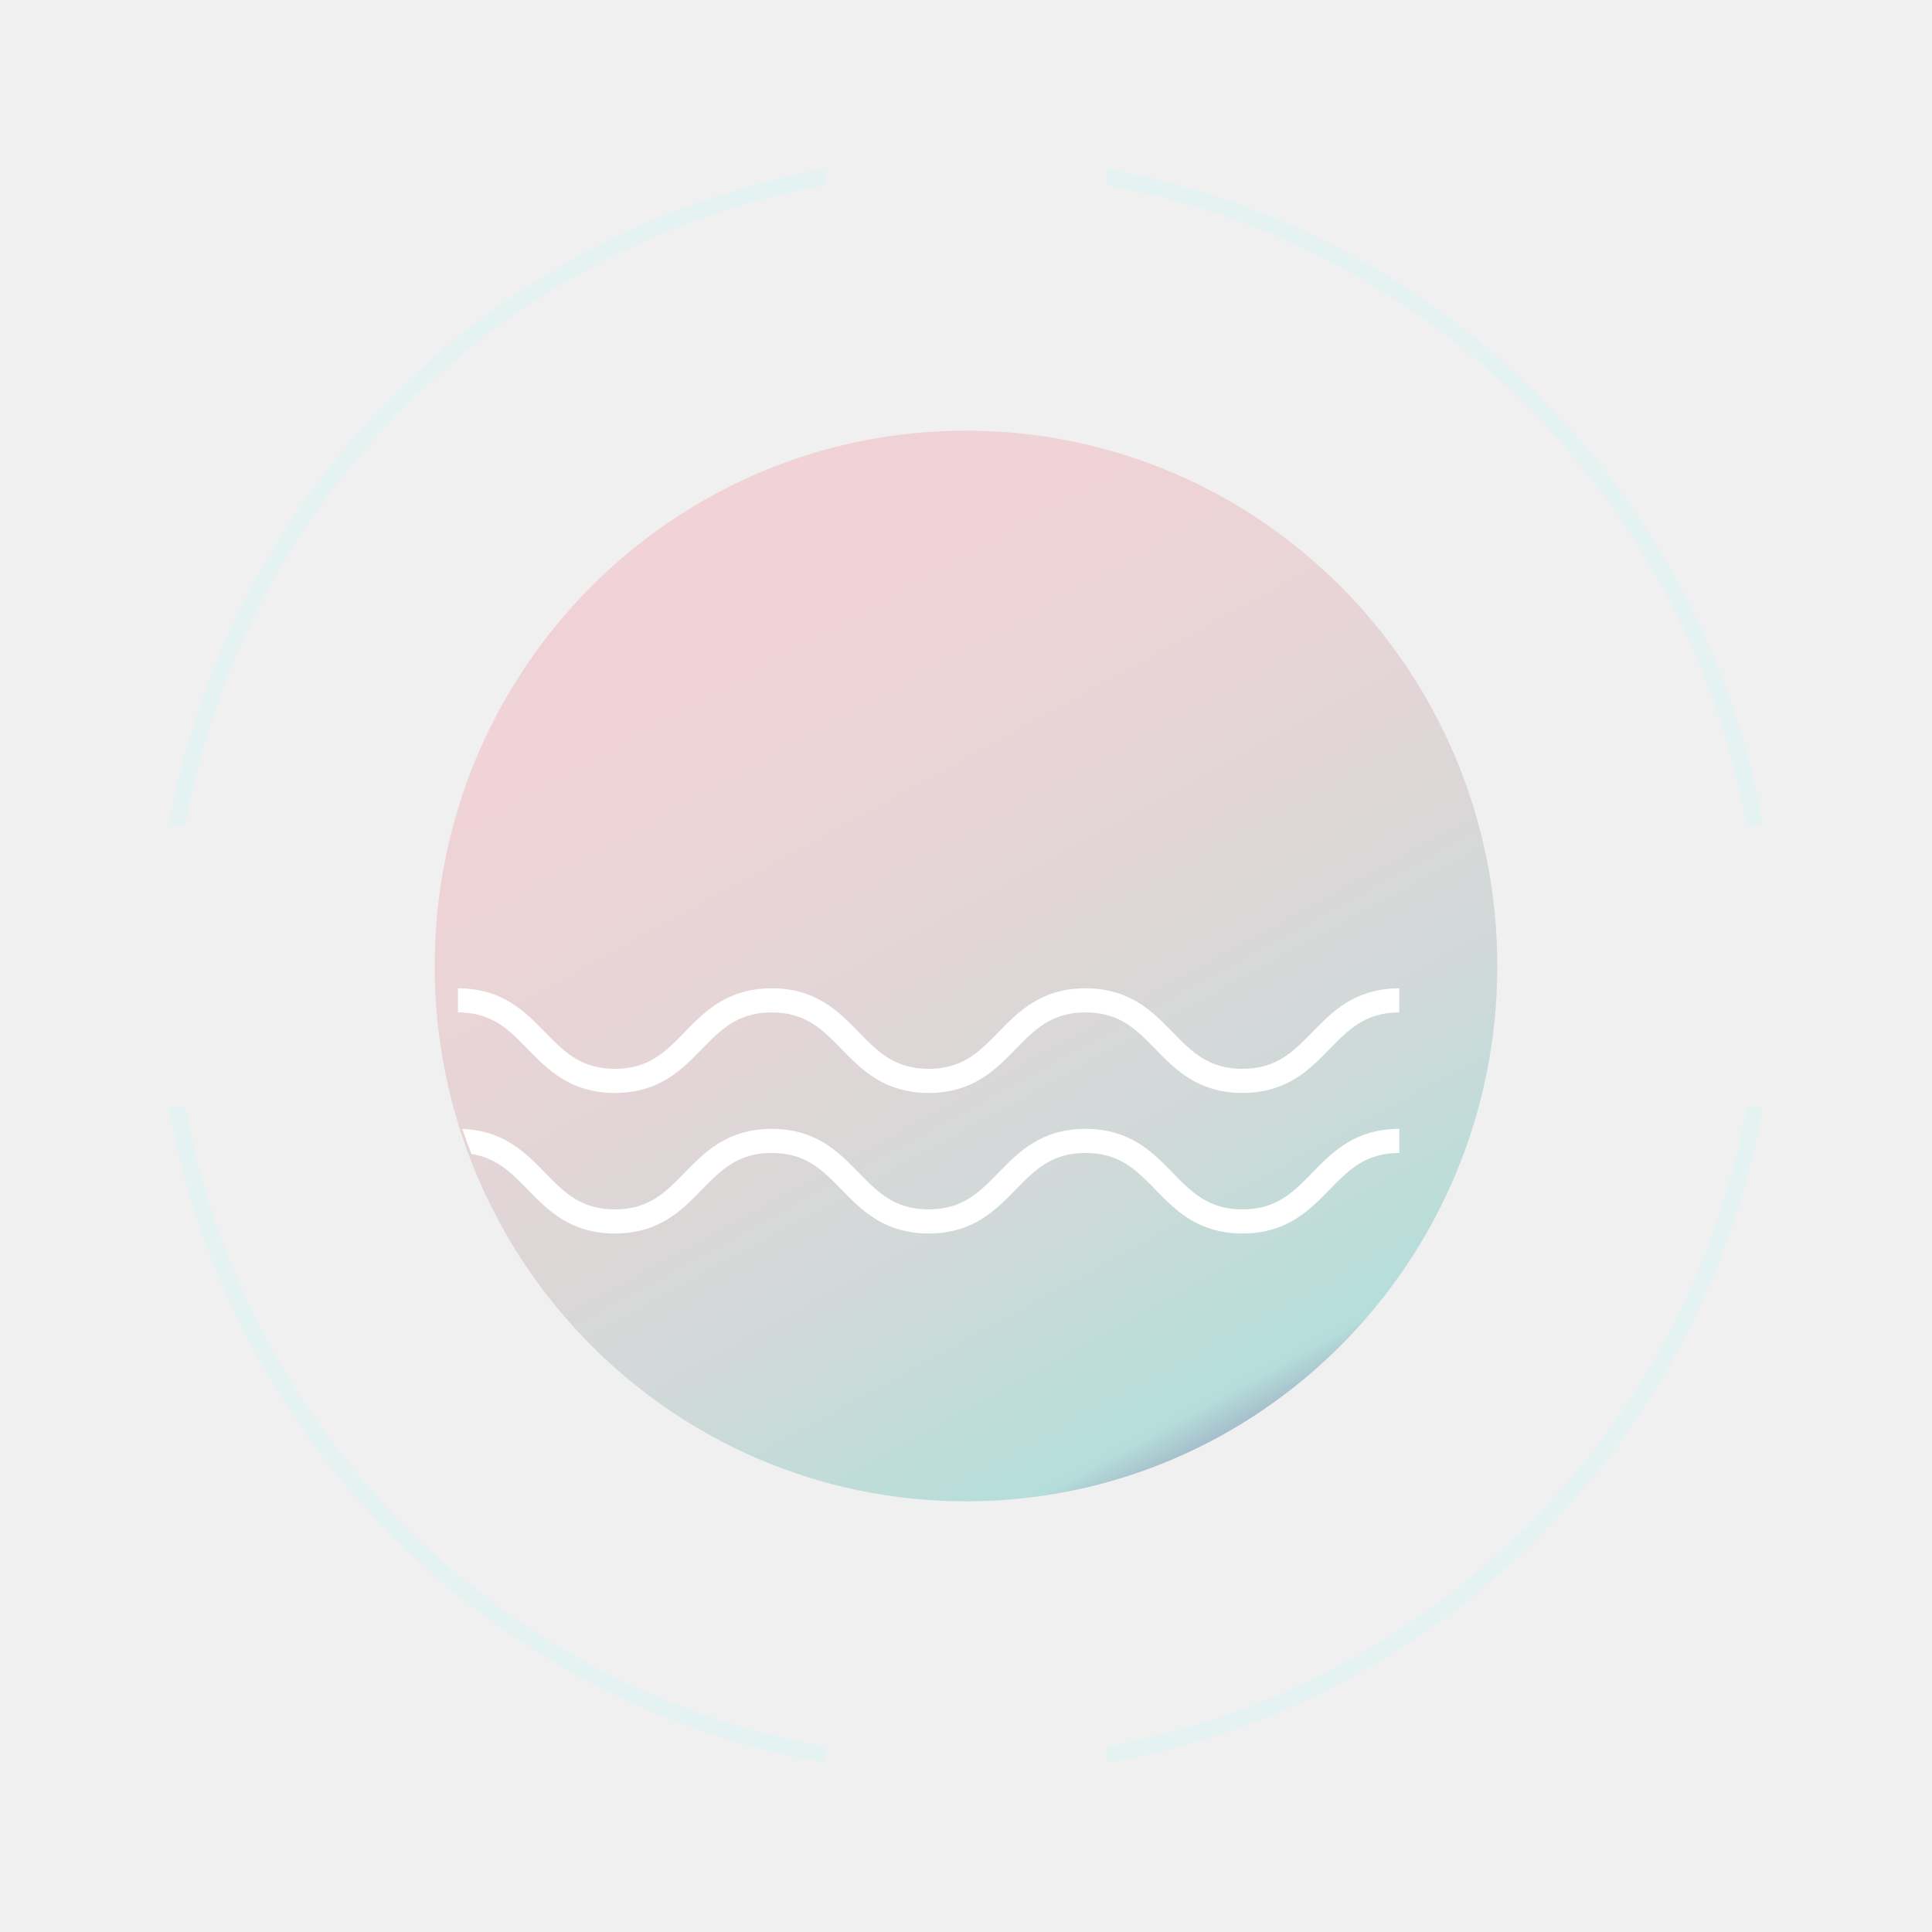
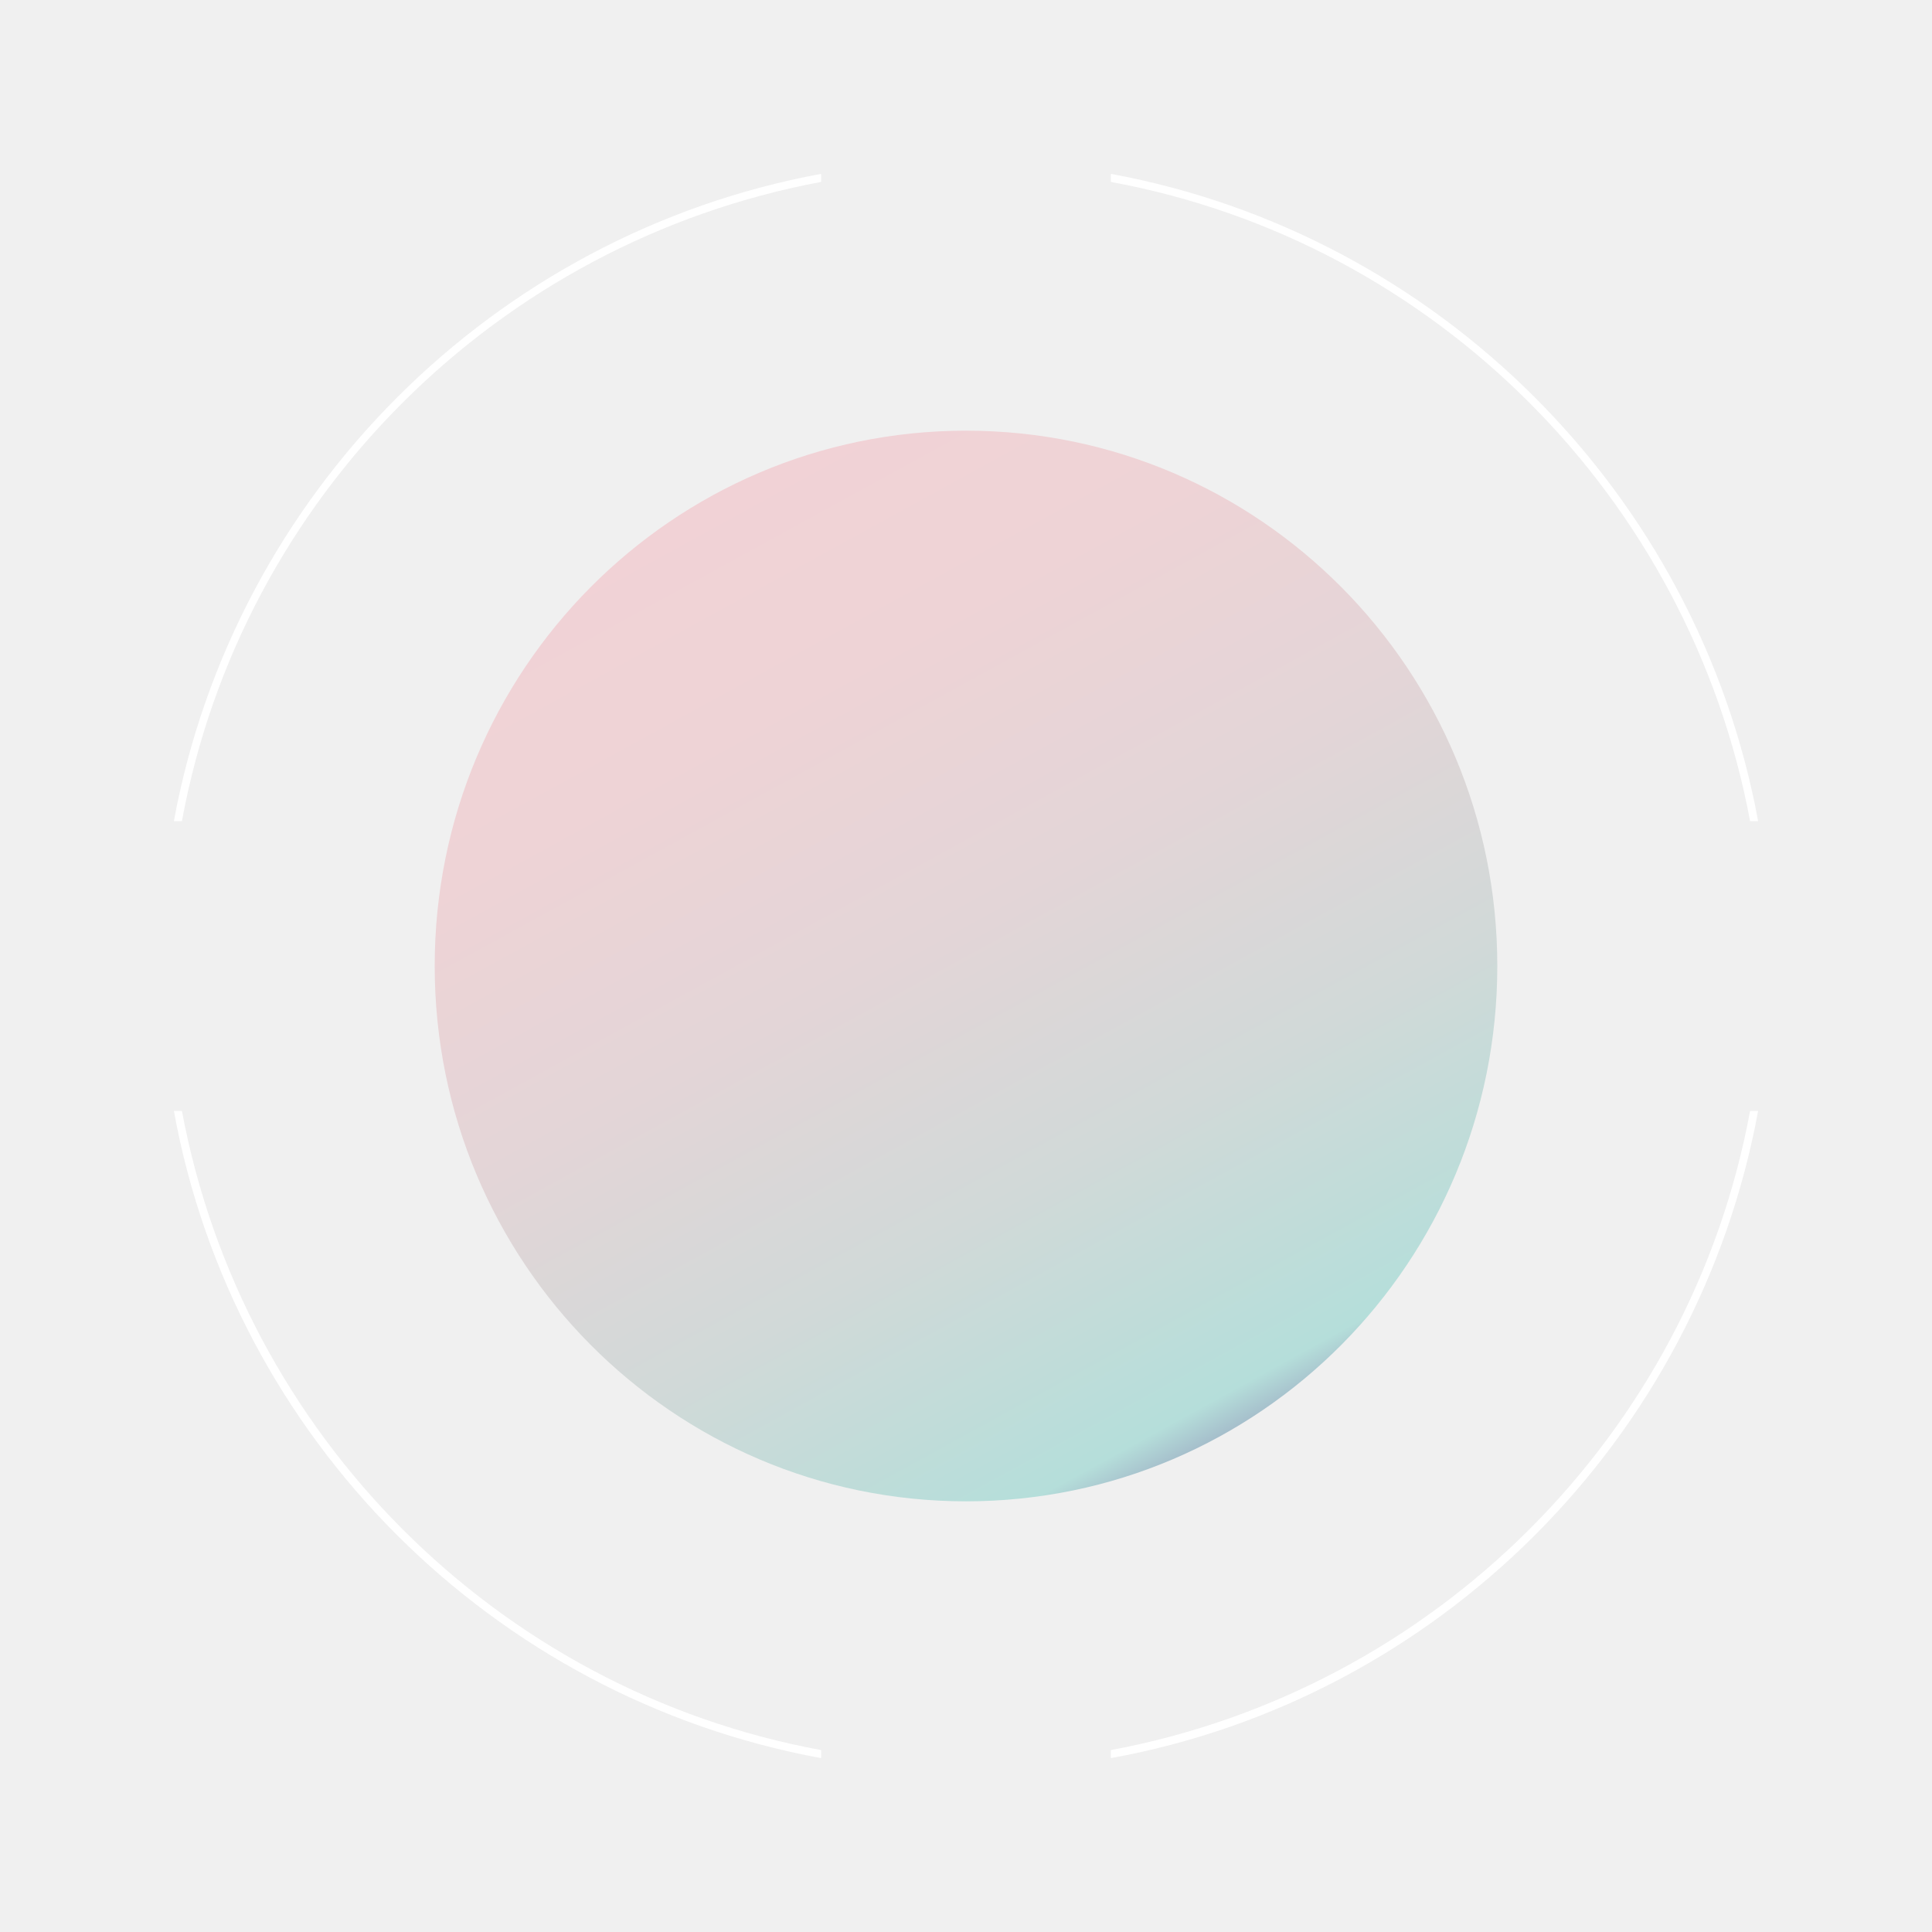
- <svg xmlns="http://www.w3.org/2000/svg" xmlns:xlink="http://www.w3.org/1999/xlink" version="1.1" id="Layer_1" x="0px" y="0px" viewBox="0 0 240 240" style="enable-background:new 0 0 240 240;" xml:space="preserve">
+ <svg xmlns="http://www.w3.org/2000/svg" version="1.1" id="Layer_1" x="0px" y="0px" viewBox="0 0 240 240" style="enable-background:new 0 0 240 240;" xml:space="preserve">
  <style type="text/css">
	.st0{fill:url(#SVGID_1_);}
	.st1{fill:url(#SVGID_2_);}
- 	.st2{fill:#E4F3F2;stroke:#E4F3F2;stroke-miterlimit:10;}
- 	.st3{clip-path:url(#SVGID_4_);fill:none;stroke:#FFFFFF;stroke-width:3;stroke-miterlimit:10;}
+ 	.st2{fill:#FFFFFF;}
+ 	.st3{fill:url(#SVGID_3_);stroke:#FFFFFF;stroke-width:4;}
+ 	.st4{fill:none;stroke:#FFFFFF;}
+ 	.st5{fill:#29232F;}
</style>
-   <linearGradient id="SVGID_1_" gradientUnits="userSpaceOnUse" x1="83.077" y1="189.329" x2="379.839" y2="-351.823" gradientTransform="matrix(1 0 0 -1 0 242)">
+   <linearGradient id="SVGID_1_" gradientUnits="userSpaceOnUse" x1="83.077" y1="52.671" x2="379.839" y2="593.823">
    <stop offset="0" style="stop-color:#F2D2D6" />
-     <stop offset="0.06" style="stop-color:#EED3D6" />
+     <stop offset="6.053946e-02" style="stop-color:#EED3D6" />
    <stop offset="0.116" style="stop-color:#E3D5D7" />
    <stop offset="0.17" style="stop-color:#D1D9D8" />
    <stop offset="0.223" style="stop-color:#B6DEDA" />
    <stop offset="0.225" style="stop-color:#B5DEDA" />
    <stop offset="0.257" style="stop-color:#6D4D96" />
    <stop offset="0.387" style="stop-color:#326FB3" />
    <stop offset="0.753" style="stop-color:#FDF7F7" />
  </linearGradient>
  <ellipse class="st0" cx="120" cy="120" rx="66" ry="66.5" />
-   <linearGradient id="SVGID_2_" gradientUnits="userSpaceOnUse" x1="565.303" y1="550.49" x2="1527.893" y2="1342.773" gradientTransform="matrix(1 0 0 1 0 -319)">
+   <linearGradient id="SVGID_2_" gradientUnits="userSpaceOnUse" x1="565.326" y1="9.538" x2="1527.916" y2="-782.745" gradientTransform="matrix(1 0 0 -1 0 241)">
    <stop offset="0" style="stop-color:#F2D2D6" />
    <stop offset="0.24" style="stop-color:#326FB3" />
    <stop offset="0.438" style="stop-color:#6D4D96" />
    <stop offset="0.484" style="stop-color:#B5DEDA" />
    <stop offset="0.753" style="stop-color:#FDF7F7" />
  </linearGradient>
-   <path class="st1" d="M570.1,203.7C581.6,172,320.9,305.9,246.3,343c-17.7,8.8-33.8,17.3-33.4,28.5c1.1,28.2,141.3-23.2,179.3-24.7  s-53.9,77.9,3.6,88.4c57.5,10.4,233.5-124.2,253.1-108.7s-65.8,74.4-57.3,91.3c19.6,38.9,364.4-105.7,449-167.9  c84.6-62.2-19.2-45.7-187.3-17s-74.7-2-90.9-33.2C746.1,168.3,509.4,372.5,570.1,203.7z" />
+   <path class="st1" d="M570.1,203.7C581.6,172,320.9,305.9,246.3,343c-17.7,8.8-33.8,17.3-33.4,28.5c1.1,28.2,141.3-23.2,179.3-24.7  c38-1.5-53.9,77.9,3.6,88.4c57.5,10.4,233.5-124.2,253.1-108.7c19.6,15.5-65.8,74.4-57.3,91.3c19.6,38.9,364.4-105.7,449-167.9  c84.6-62.2-19.2-45.7-187.3-17c-168.1,28.7-74.7-2-90.9-33.2C746.1,168.3,509.4,372.5,570.1,203.7z" />
  <g>
-     <path class="st2" d="M102,21.6C61.3,29.1,29.1,61.3,21.6,102h1C30,61.8,61.8,30.1,102,22.6V21.6z" />
+     <path class="st2" d="M102,21.6C61.3,29.1,29.1,61.3,21.6,102h1c7.4-40.2,39.2-71.9,79.4-79.4V21.6z" />
    <path class="st2" d="M138,21.6v1c40.2,7.4,71.9,39.2,79.4,79.4h1C210.9,61.3,178.7,29.1,138,21.6z" />
  </g>
  <g>
-     <path class="st2" d="M102,217.4C61.8,210,30.1,178.2,22.6,138h-1c7.4,40.7,39.6,72.9,80.4,80.4V217.4z" />
+     <path class="st2" d="M102,217.4c-40.2-7.4-71.9-39.2-79.4-79.4h-1c7.4,40.7,39.6,72.9,80.4,80.4V217.4z" />
    <path class="st2" d="M217.4,138c-7.4,40.2-39.2,71.9-79.4,79.4v1c40.7-7.4,72.9-39.6,80.4-80.4H217.4z" />
  </g>
-   <g>
-     <defs>
-       <ellipse id="SVGID_3_" cx="120" cy="119" rx="66" ry="66.5" />
-     </defs>
-     <clipPath id="SVGID_4_">
-       <use xlink:href="#SVGID_3_" style="overflow:visible;" />
-     </clipPath>
-     <path class="st3" d="M56.89,124.27c9.74,0,9.74,10,19.49,10c9.74,0,9.74-10,19.49-10c9.74,0,9.74,10,19.49,10   c9.74,0,9.74-10,19.49-10c9.75,0,9.75,10,19.49,10c9.75,0,9.75-10,19.49-10" />
-     <path class="st3" d="M56.89,141.73c9.74,0,9.74,10,19.49,10c9.74,0,9.74-10,19.49-10c9.74,0,9.74,10,19.49,10   c9.74,0,9.74-10,19.49-10c9.75,0,9.75,10,19.49,10c9.75,0,9.75-10,19.49-10" />
-   </g>
</svg>
